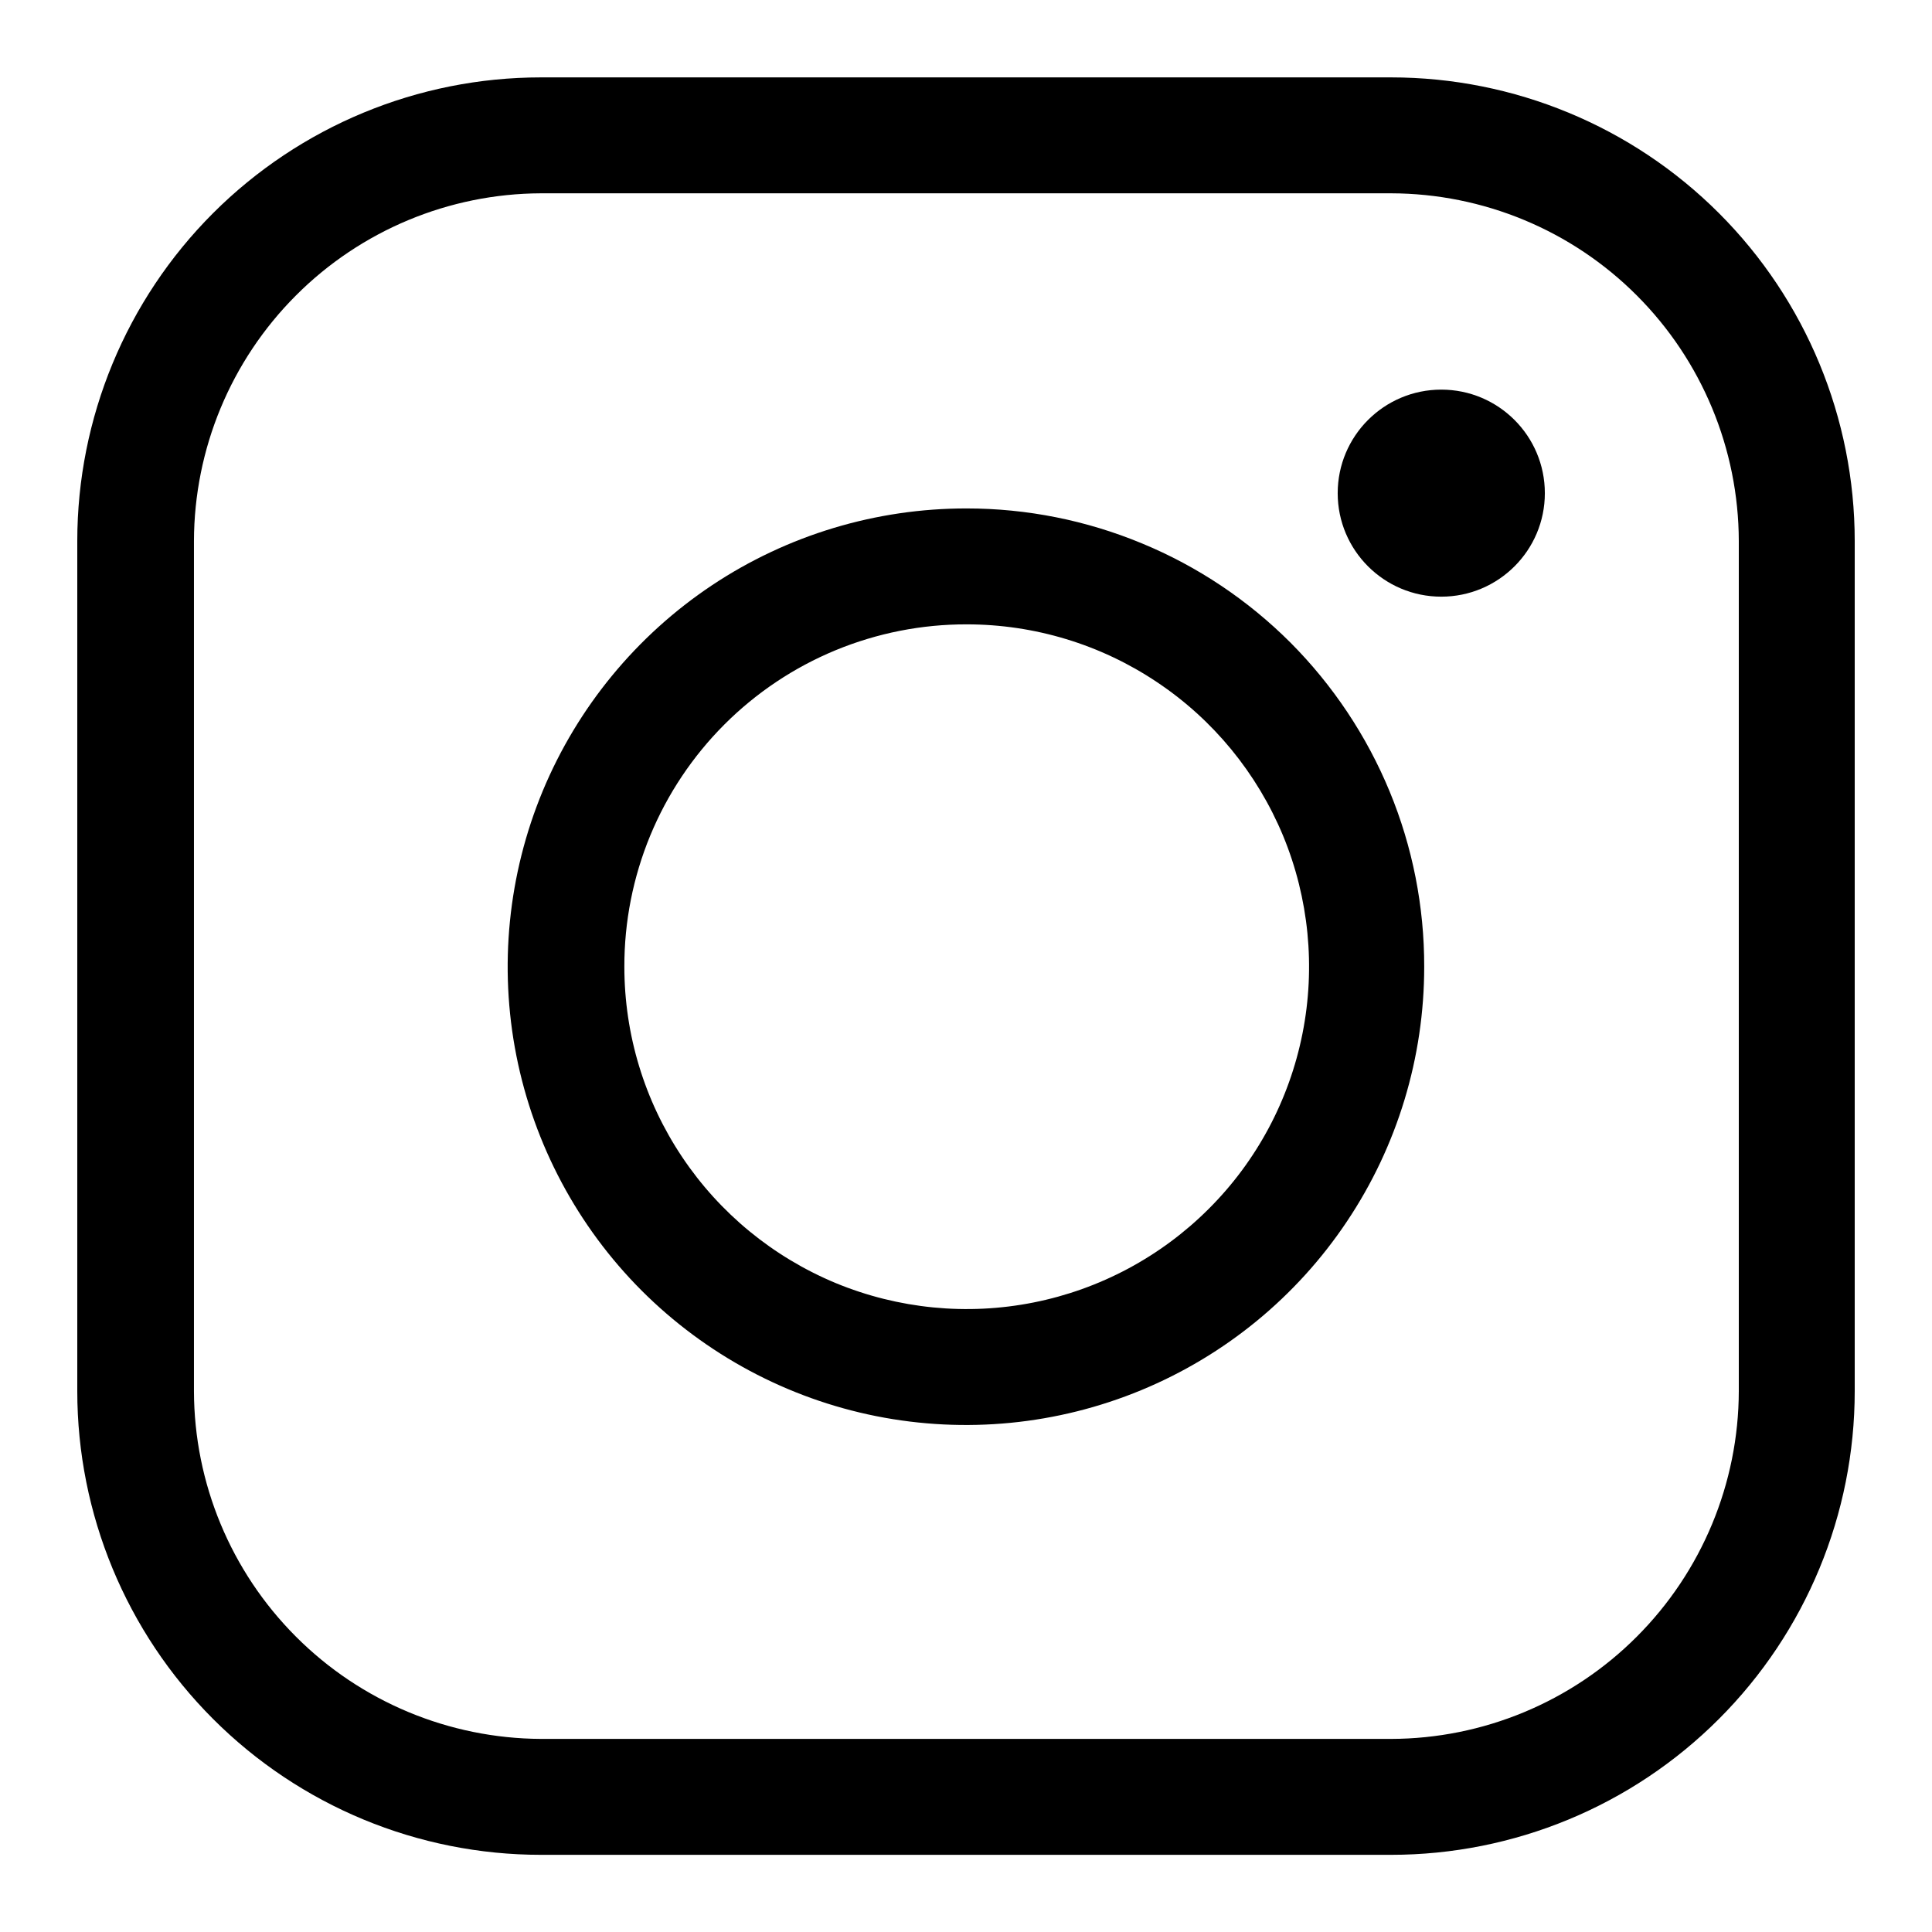
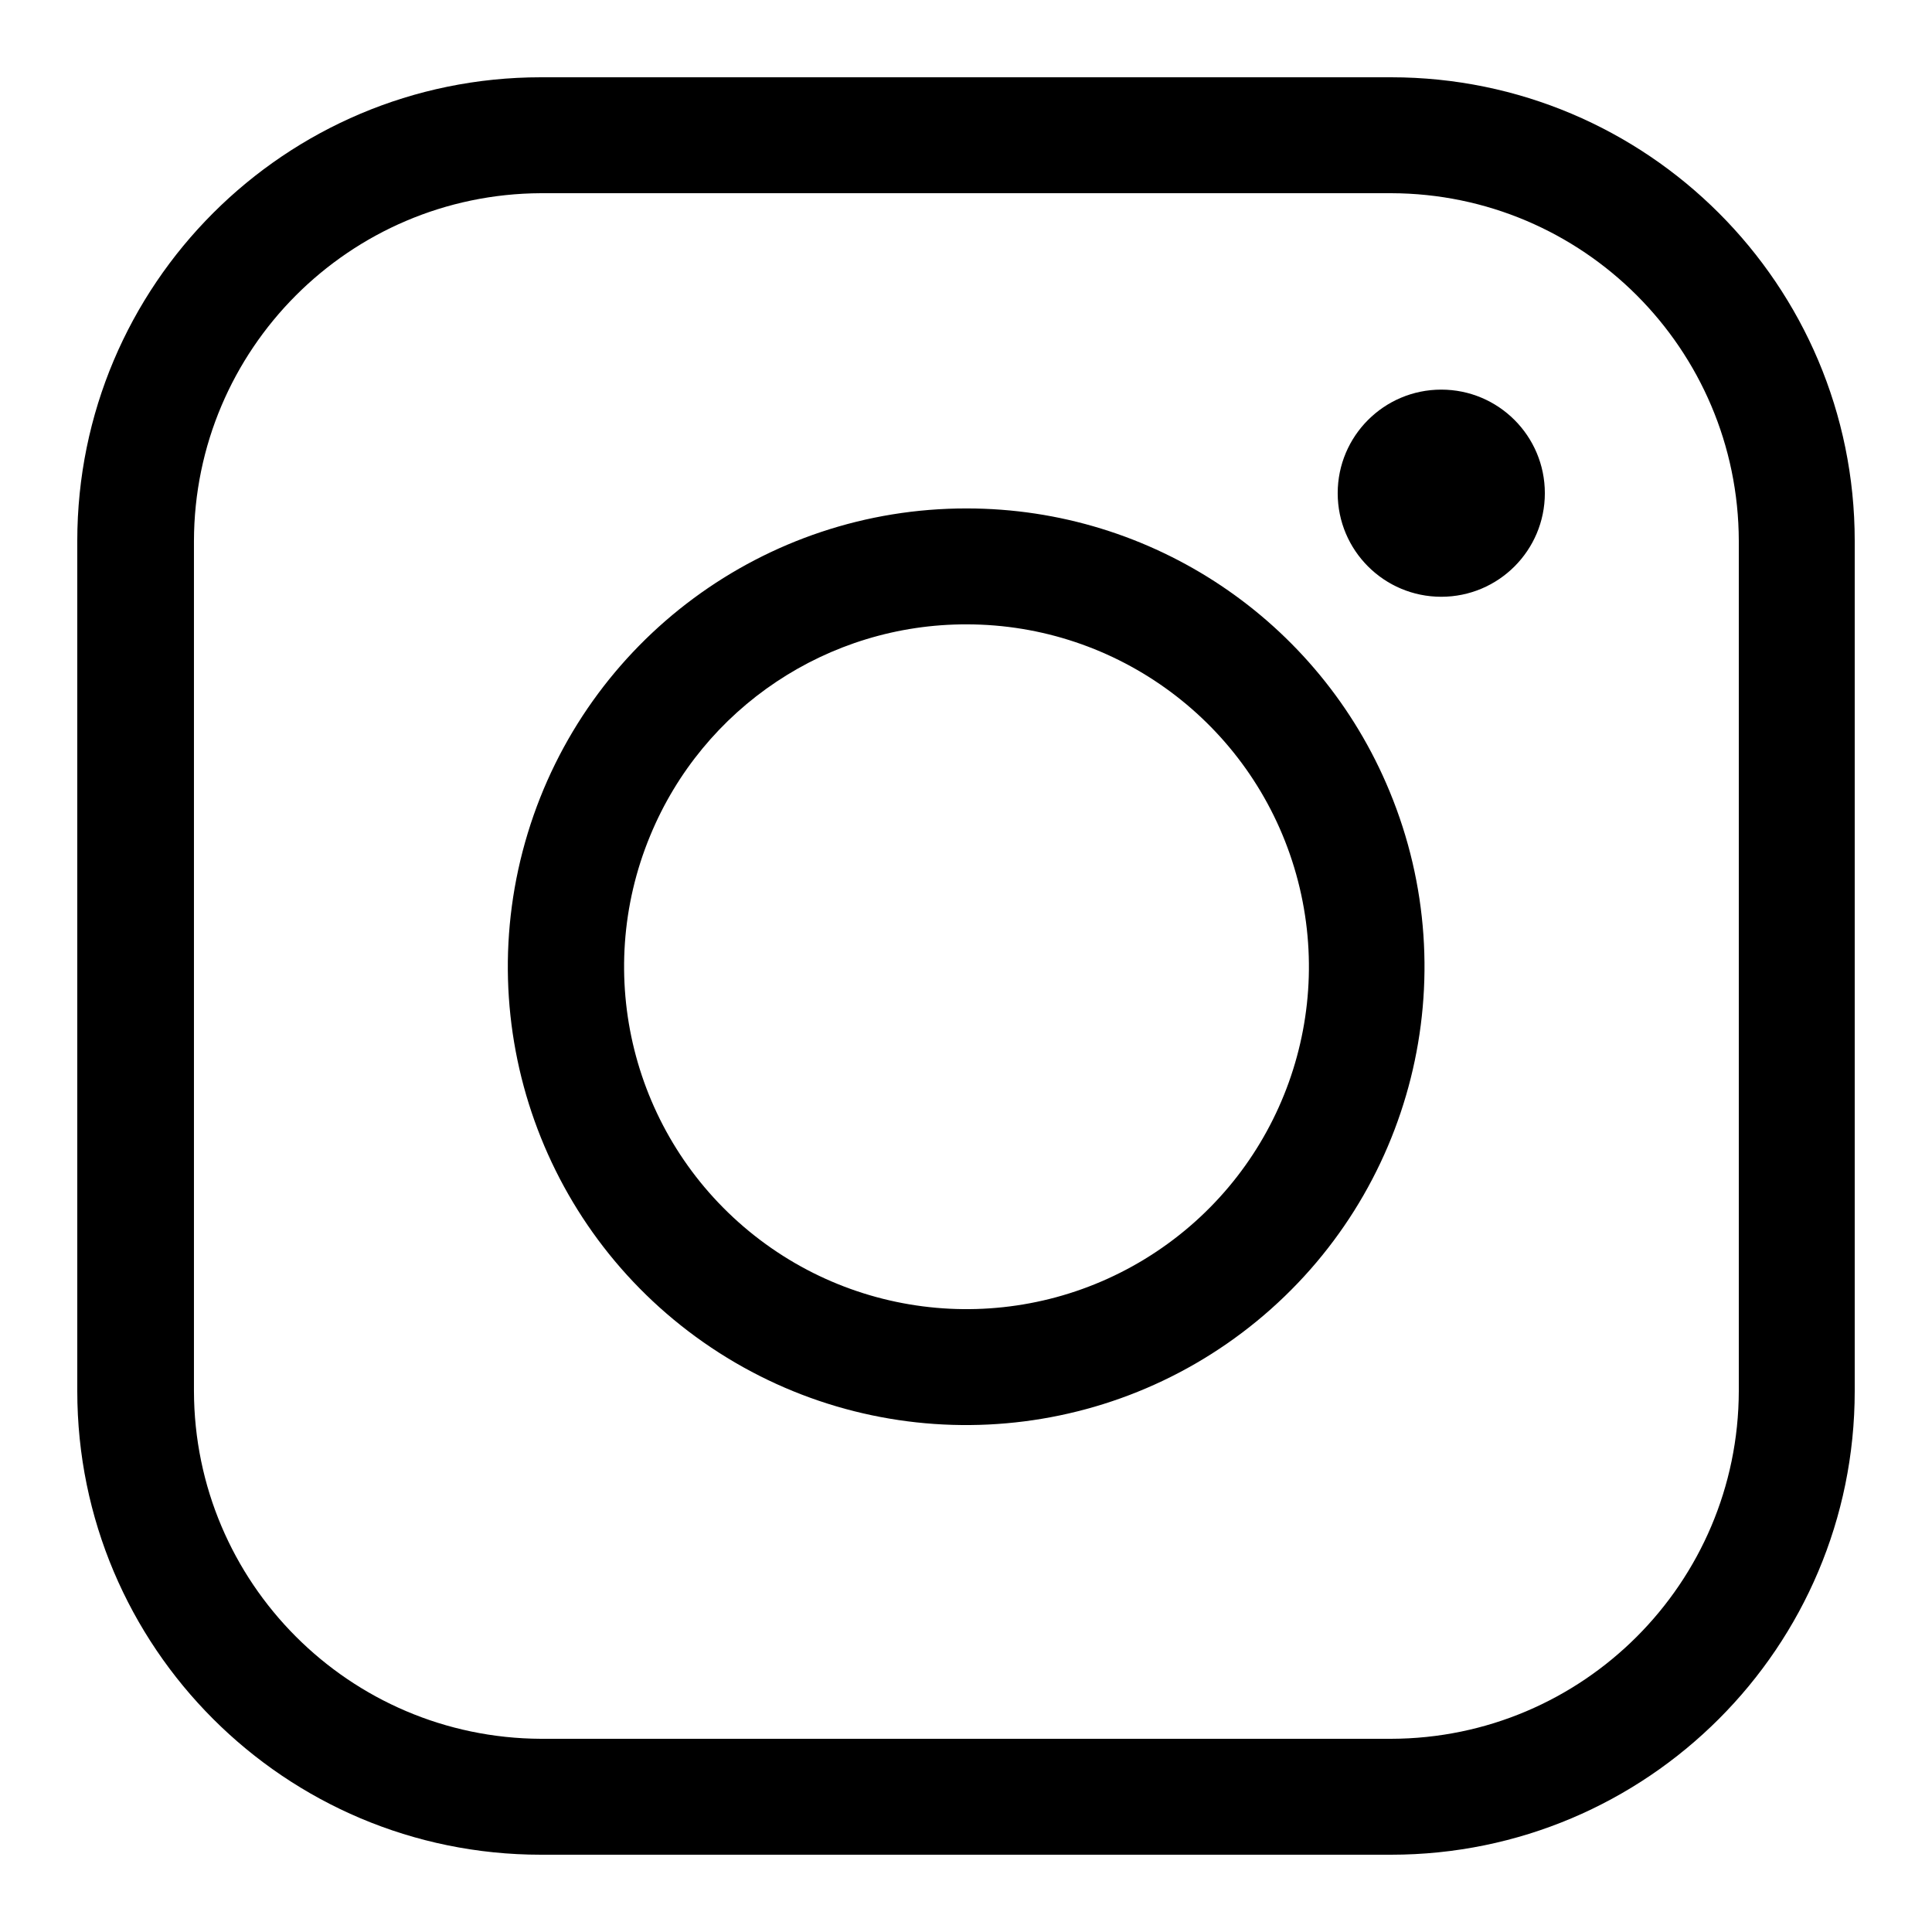
<svg xmlns="http://www.w3.org/2000/svg" viewBox="0 0 18 18">
-   <g>
-     <path d="M12.96 1.801C13.819 1.803 14.642 2.144 15.249 2.752C15.856 3.359 16.198 4.182 16.2 5.041V12.961C16.198 13.819 15.856 14.642 15.249 15.249C14.642 15.857 13.819 16.199 12.96 16.201H5.04C4.183 16.197 3.361 15.854 2.756 15.247C2.15 14.64 1.809 13.818 1.807 12.961V5.041C1.809 4.183 2.15 3.361 2.756 2.754C3.361 2.147 4.183 1.804 5.04 1.801H12.96ZM12.96 0.721H5.04C3.894 0.721 2.796 1.176 1.985 1.986C1.175 2.796 0.72 3.895 0.72 5.041L0.72 12.961C0.72 14.106 1.175 15.205 1.985 16.015C2.796 16.826 3.894 17.281 5.04 17.281H12.96C14.106 17.281 15.205 16.826 16.015 16.015C16.825 15.205 17.28 14.106 17.28 12.961V5.041C17.28 3.895 16.825 2.796 16.015 1.986C15.205 1.176 14.106 0.721 12.96 0.721V0.721Z" />
-     <path d="M9.007 5.817C9.638 5.817 10.255 6.004 10.779 6.355C11.304 6.705 11.712 7.204 11.954 7.786C12.195 8.369 12.258 9.011 12.135 9.629C12.012 10.248 11.709 10.816 11.262 11.262C10.816 11.708 10.248 12.012 9.629 12.135C9.011 12.258 8.369 12.195 7.786 11.954C7.204 11.712 6.705 11.303 6.355 10.779C6.004 10.255 5.817 9.638 5.817 9.007C5.816 8.588 5.898 8.173 6.058 7.785C6.218 7.398 6.453 7.046 6.75 6.749C7.046 6.453 7.398 6.218 7.785 6.058C8.173 5.898 8.588 5.816 9.007 5.817V5.817ZM9.007 4.737C8.162 4.736 7.336 4.985 6.633 5.453C5.93 5.922 5.382 6.588 5.057 7.368C4.733 8.148 4.647 9.007 4.811 9.836C4.975 10.664 5.381 11.426 5.978 12.024C6.575 12.621 7.336 13.029 8.164 13.194C8.993 13.359 9.851 13.275 10.632 12.952C11.413 12.629 12.08 12.082 12.549 11.38C13.019 10.678 13.269 9.852 13.269 9.007C13.27 8.447 13.161 7.892 12.947 7.374C12.733 6.856 12.419 6.385 12.024 5.988C11.628 5.592 11.158 5.277 10.64 5.063C10.122 4.848 9.567 4.737 9.007 4.737Z" />
-     <path d="M13.428 5.559C13.961 5.559 14.393 5.127 14.393 4.595C14.393 4.062 13.961 3.63 13.428 3.63C12.895 3.63 12.463 4.062 12.463 4.595C12.463 5.127 12.895 5.559 13.428 5.559Z" />
-   </g>
+   <path d="M12.96 1.8a3.247 3.247 0 013.24 3.24v7.92a3.247 3.247 0 01-3.24 3.24H5.04a3.247 3.247 0 01-3.233-3.24V5.04A3.247 3.247 0 015.04 1.8h7.92zm0-1.08H5.04A4.32 4.32 0 00.72 5.04v7.92a4.32 4.32 0 004.32 4.32h7.92a4.32 4.32 0 004.32-4.32V5.04A4.32 4.32 0 0012.96.72z" />
+   <path d="M9.007 5.817a3.19 3.19 0 11-2.949 1.968 3.182 3.182 0 012.949-1.968zm0-1.08a4.27 4.27 0 103.94 2.637 4.262 4.262 0 00-3.94-2.637zm4.421.823a.965.965 0 100-1.93.965.965 0 000 1.93z" />
</svg>
